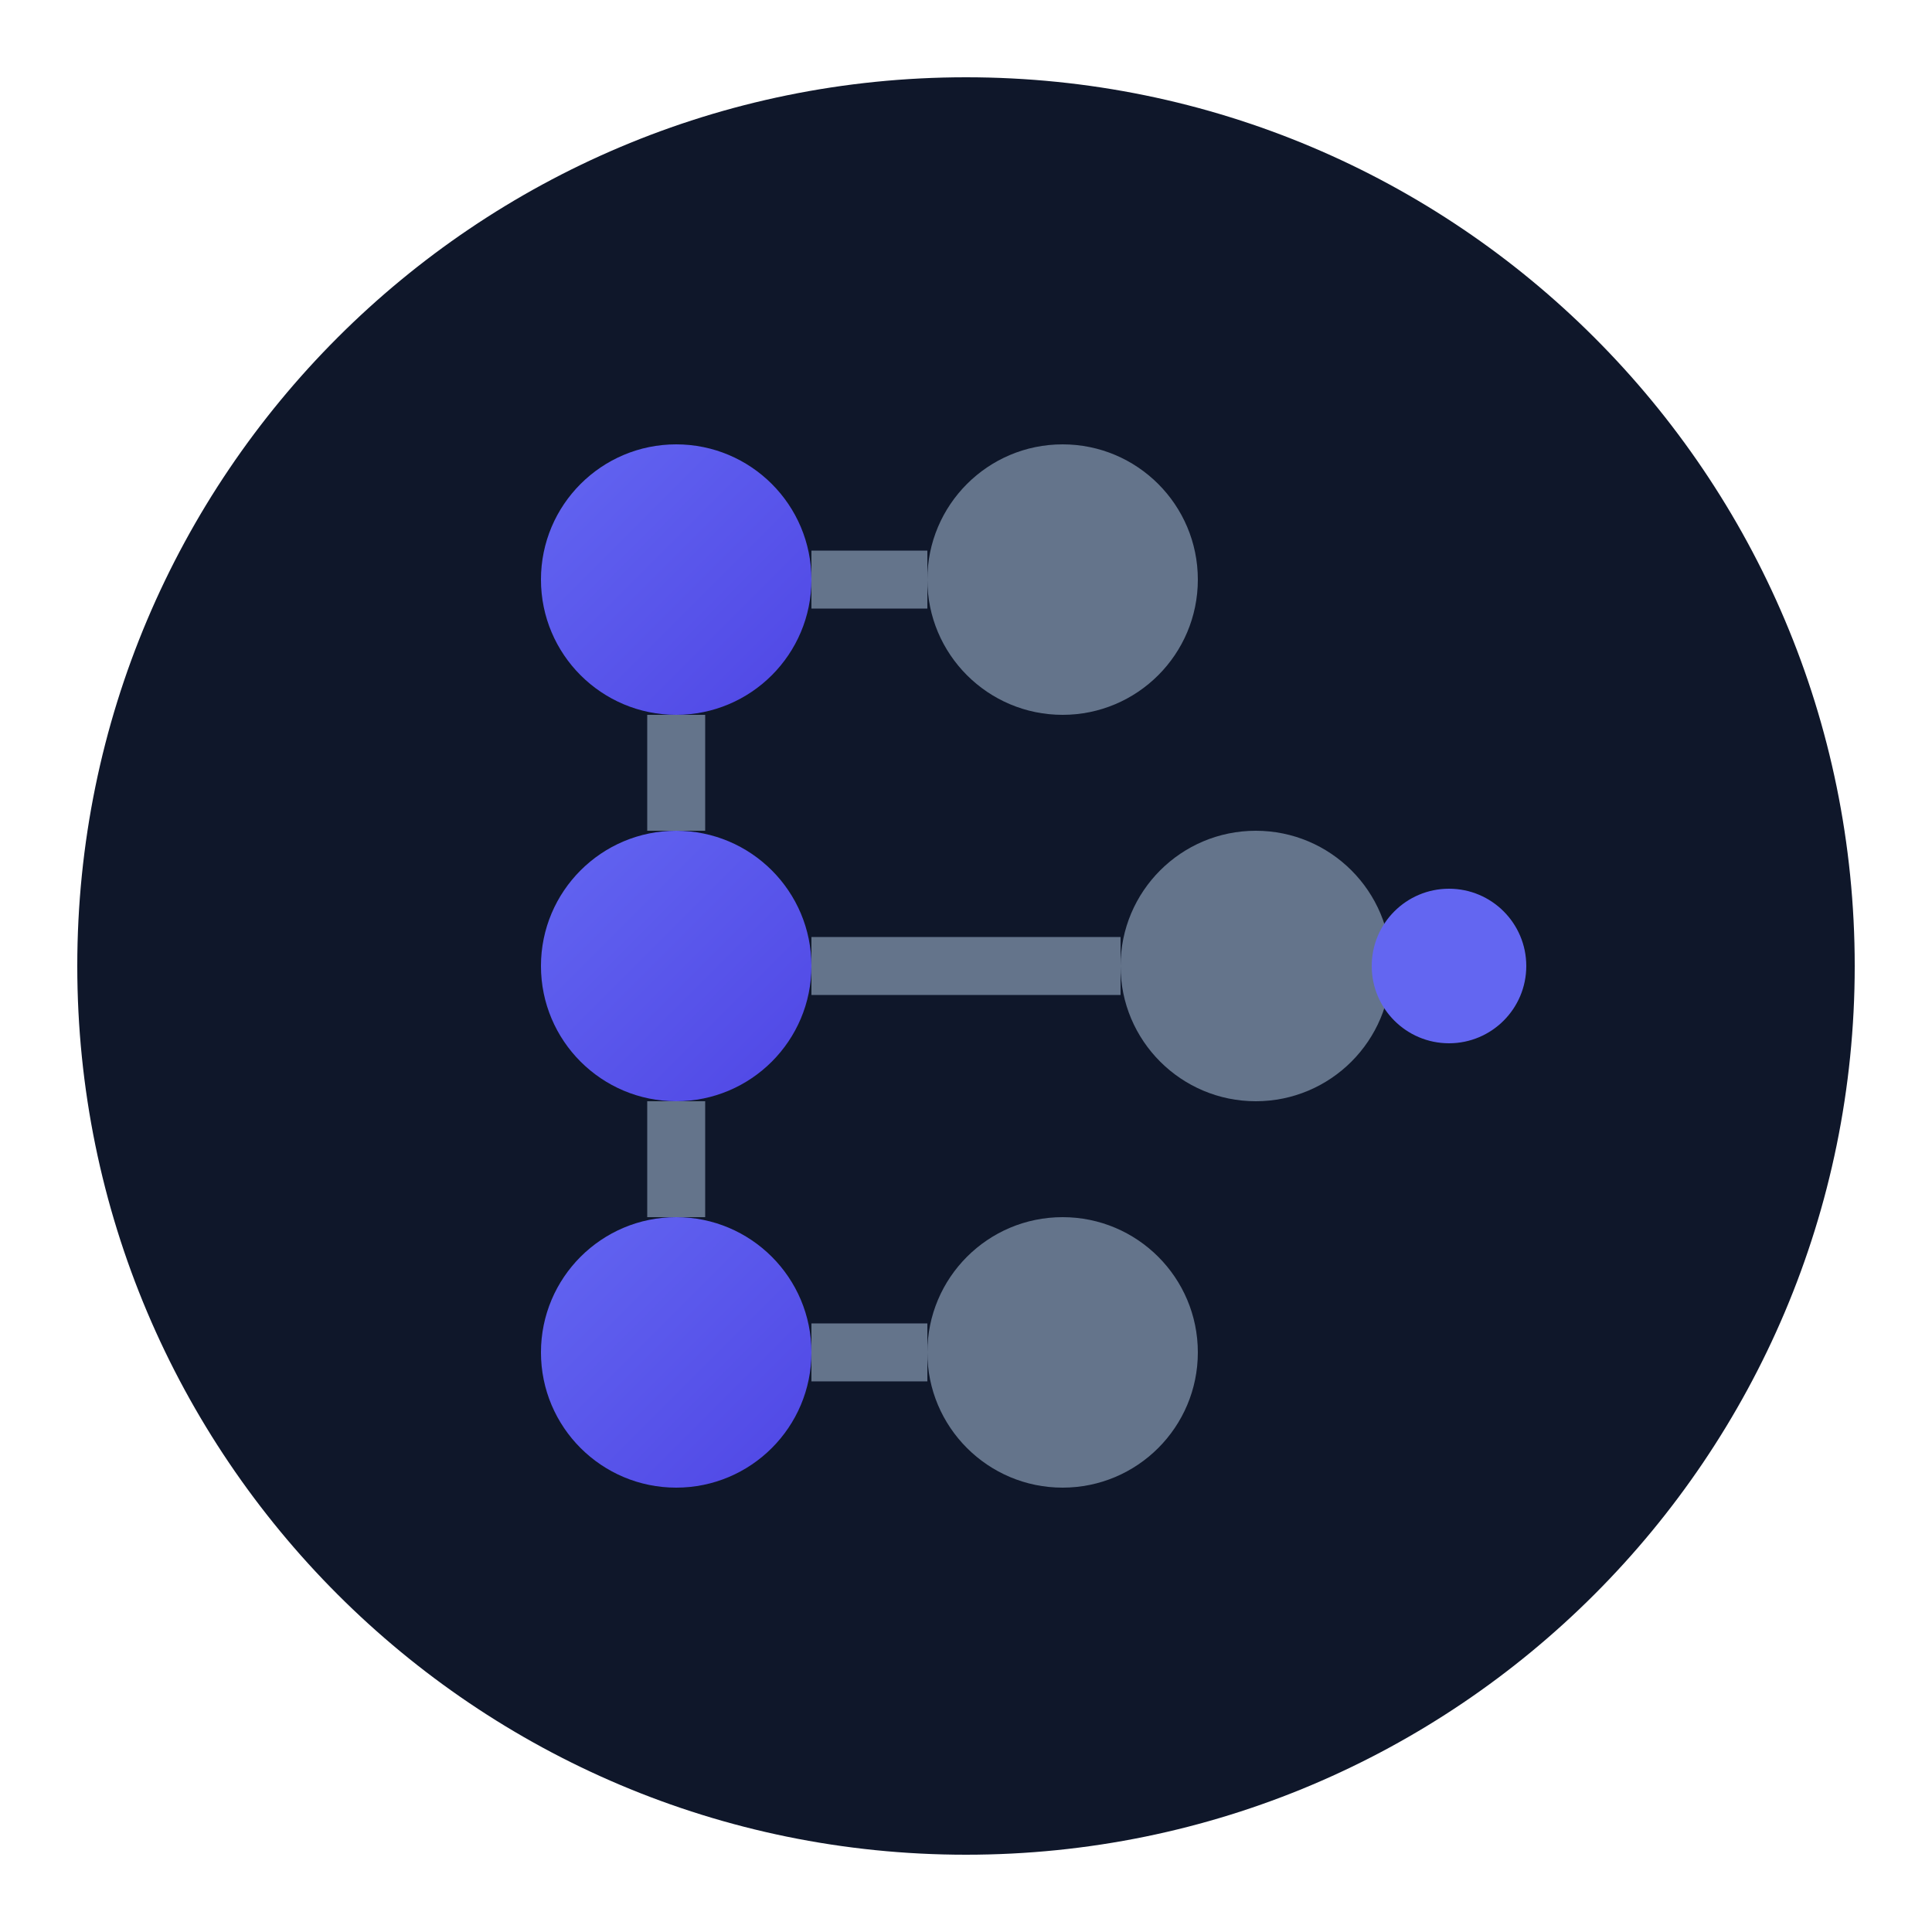
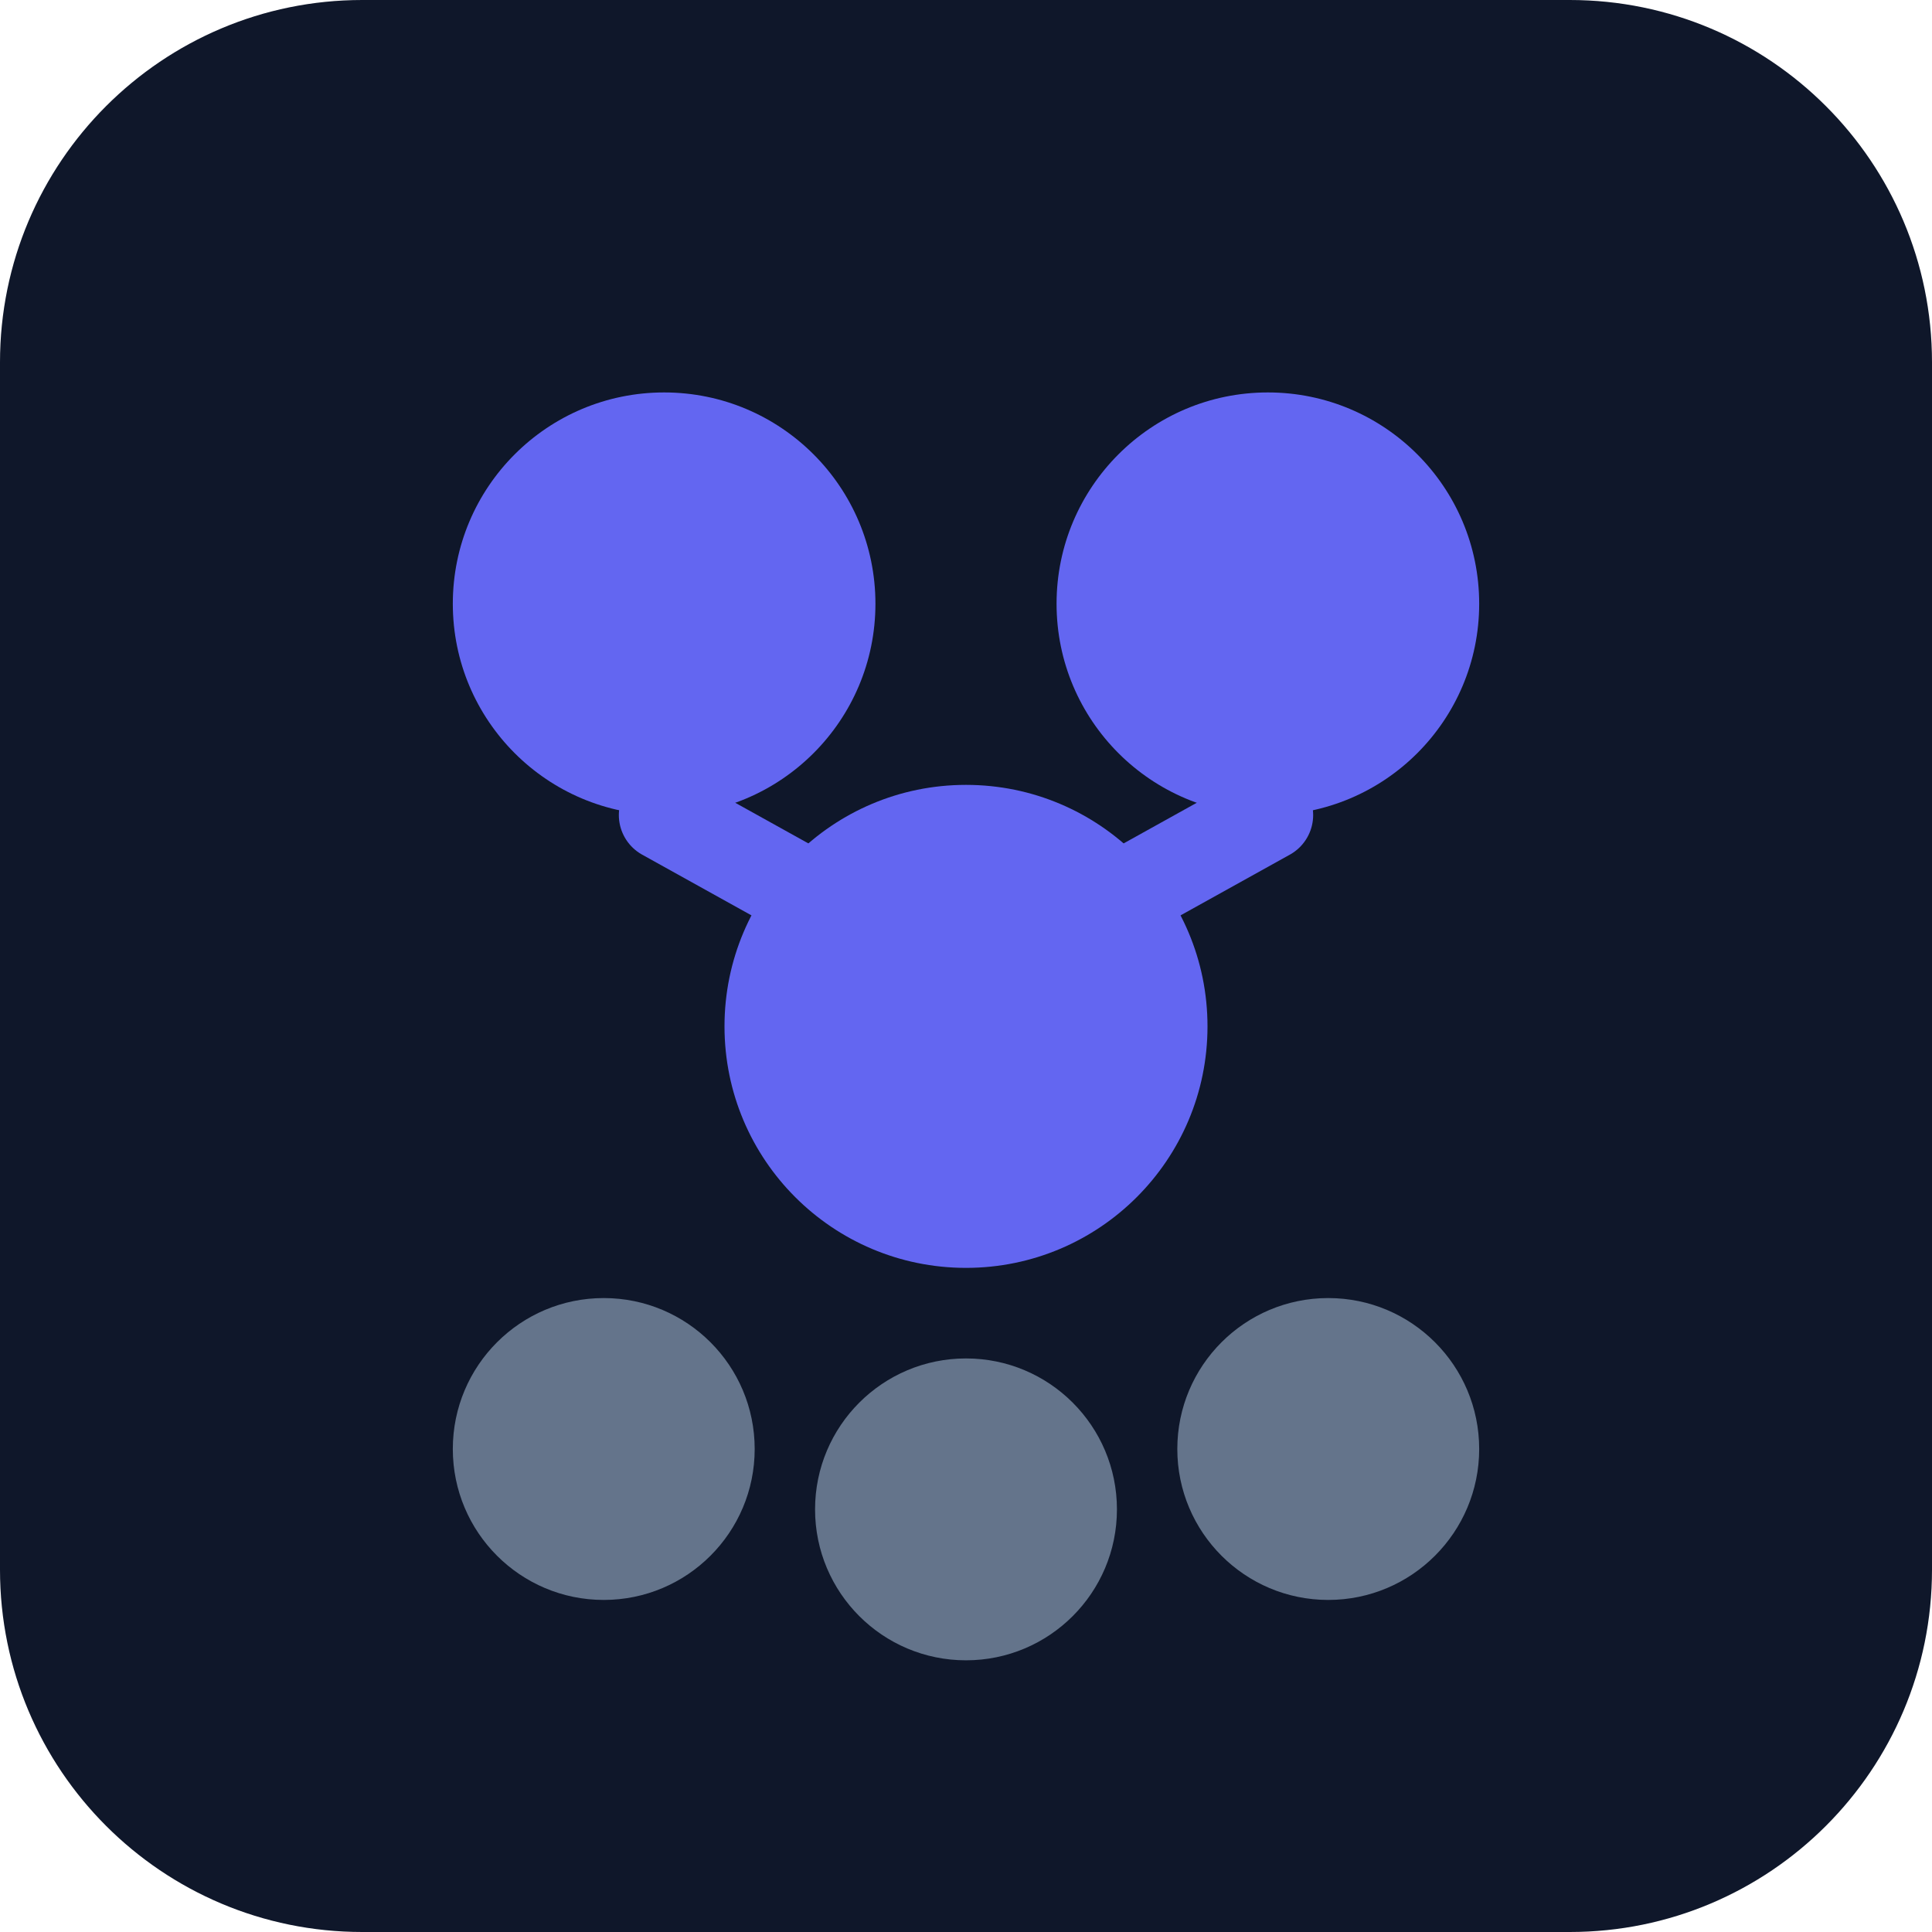
- <svg xmlns="http://www.w3.org/2000/svg" viewBox="0 0 100 100">
-   <defs>
-     <linearGradient id="g" x1="0%" y1="0%" x2="100%" y2="100%">
-       <stop offset="0%" style="stop-color:#6366f1" />
-       <stop offset="100%" style="stop-color:#4f46e5" />
-     </linearGradient>
-   </defs>
-   <circle cx="50" cy="50" r="46" fill="#0f172a" />
-   <circle cx="35" cy="30" r="7" fill="url(#g)" />
-   <circle cx="35" cy="50" r="7" fill="url(#g)" />
-   <circle cx="35" cy="70" r="7" fill="url(#g)" />
-   <circle cx="55" cy="30" r="7" fill="#64748b" />
-   <circle cx="65" cy="50" r="7" fill="#64748b" />
-   <circle cx="55" cy="70" r="7" fill="#64748b" />
-   <line x1="42" y1="30" x2="48" y2="30" stroke="#64748b" stroke-width="3" />
-   <line x1="42" y1="50" x2="58" y2="50" stroke="#64748b" stroke-width="3" />
-   <line x1="42" y1="70" x2="48" y2="70" stroke="#64748b" stroke-width="3" />
-   <line x1="35" y1="37" x2="35" y2="43" stroke="#64748b" stroke-width="3" />
-   <line x1="35" y1="57" x2="35" y2="63" stroke="#64748b" stroke-width="3" />
-   <circle cx="75" cy="50" r="4" fill="#6366f1" />
+ <svg xmlns="http://www.w3.org/2000/svg" width="32" height="32" viewBox="0 0 32 32">
+   <rect width="32" height="32" rx="6" fill="#0F172A" />
+   <circle cx="11" cy="10" r="3.5" fill="#6366F1" />
+   <circle cx="21" cy="10" r="3.5" fill="#6366F1" />
+   <circle cx="16" cy="17" r="4" fill="#6366F1" />
+   <circle cx="10" cy="24" r="2.5" fill="#64748B" />
+   <circle cx="16" cy="25" r="2.5" fill="#64748B" />
+   <circle cx="22" cy="24" r="2.5" fill="#64748B" />
+   <path d="M11 13.5 L15.5 16" stroke="#6366F1" stroke-width="1.5" stroke-linecap="round" />
+   <path d="M21 13.5 L16.5 16" stroke="#6366F1" stroke-width="1.5" stroke-linecap="round" />
</svg>
